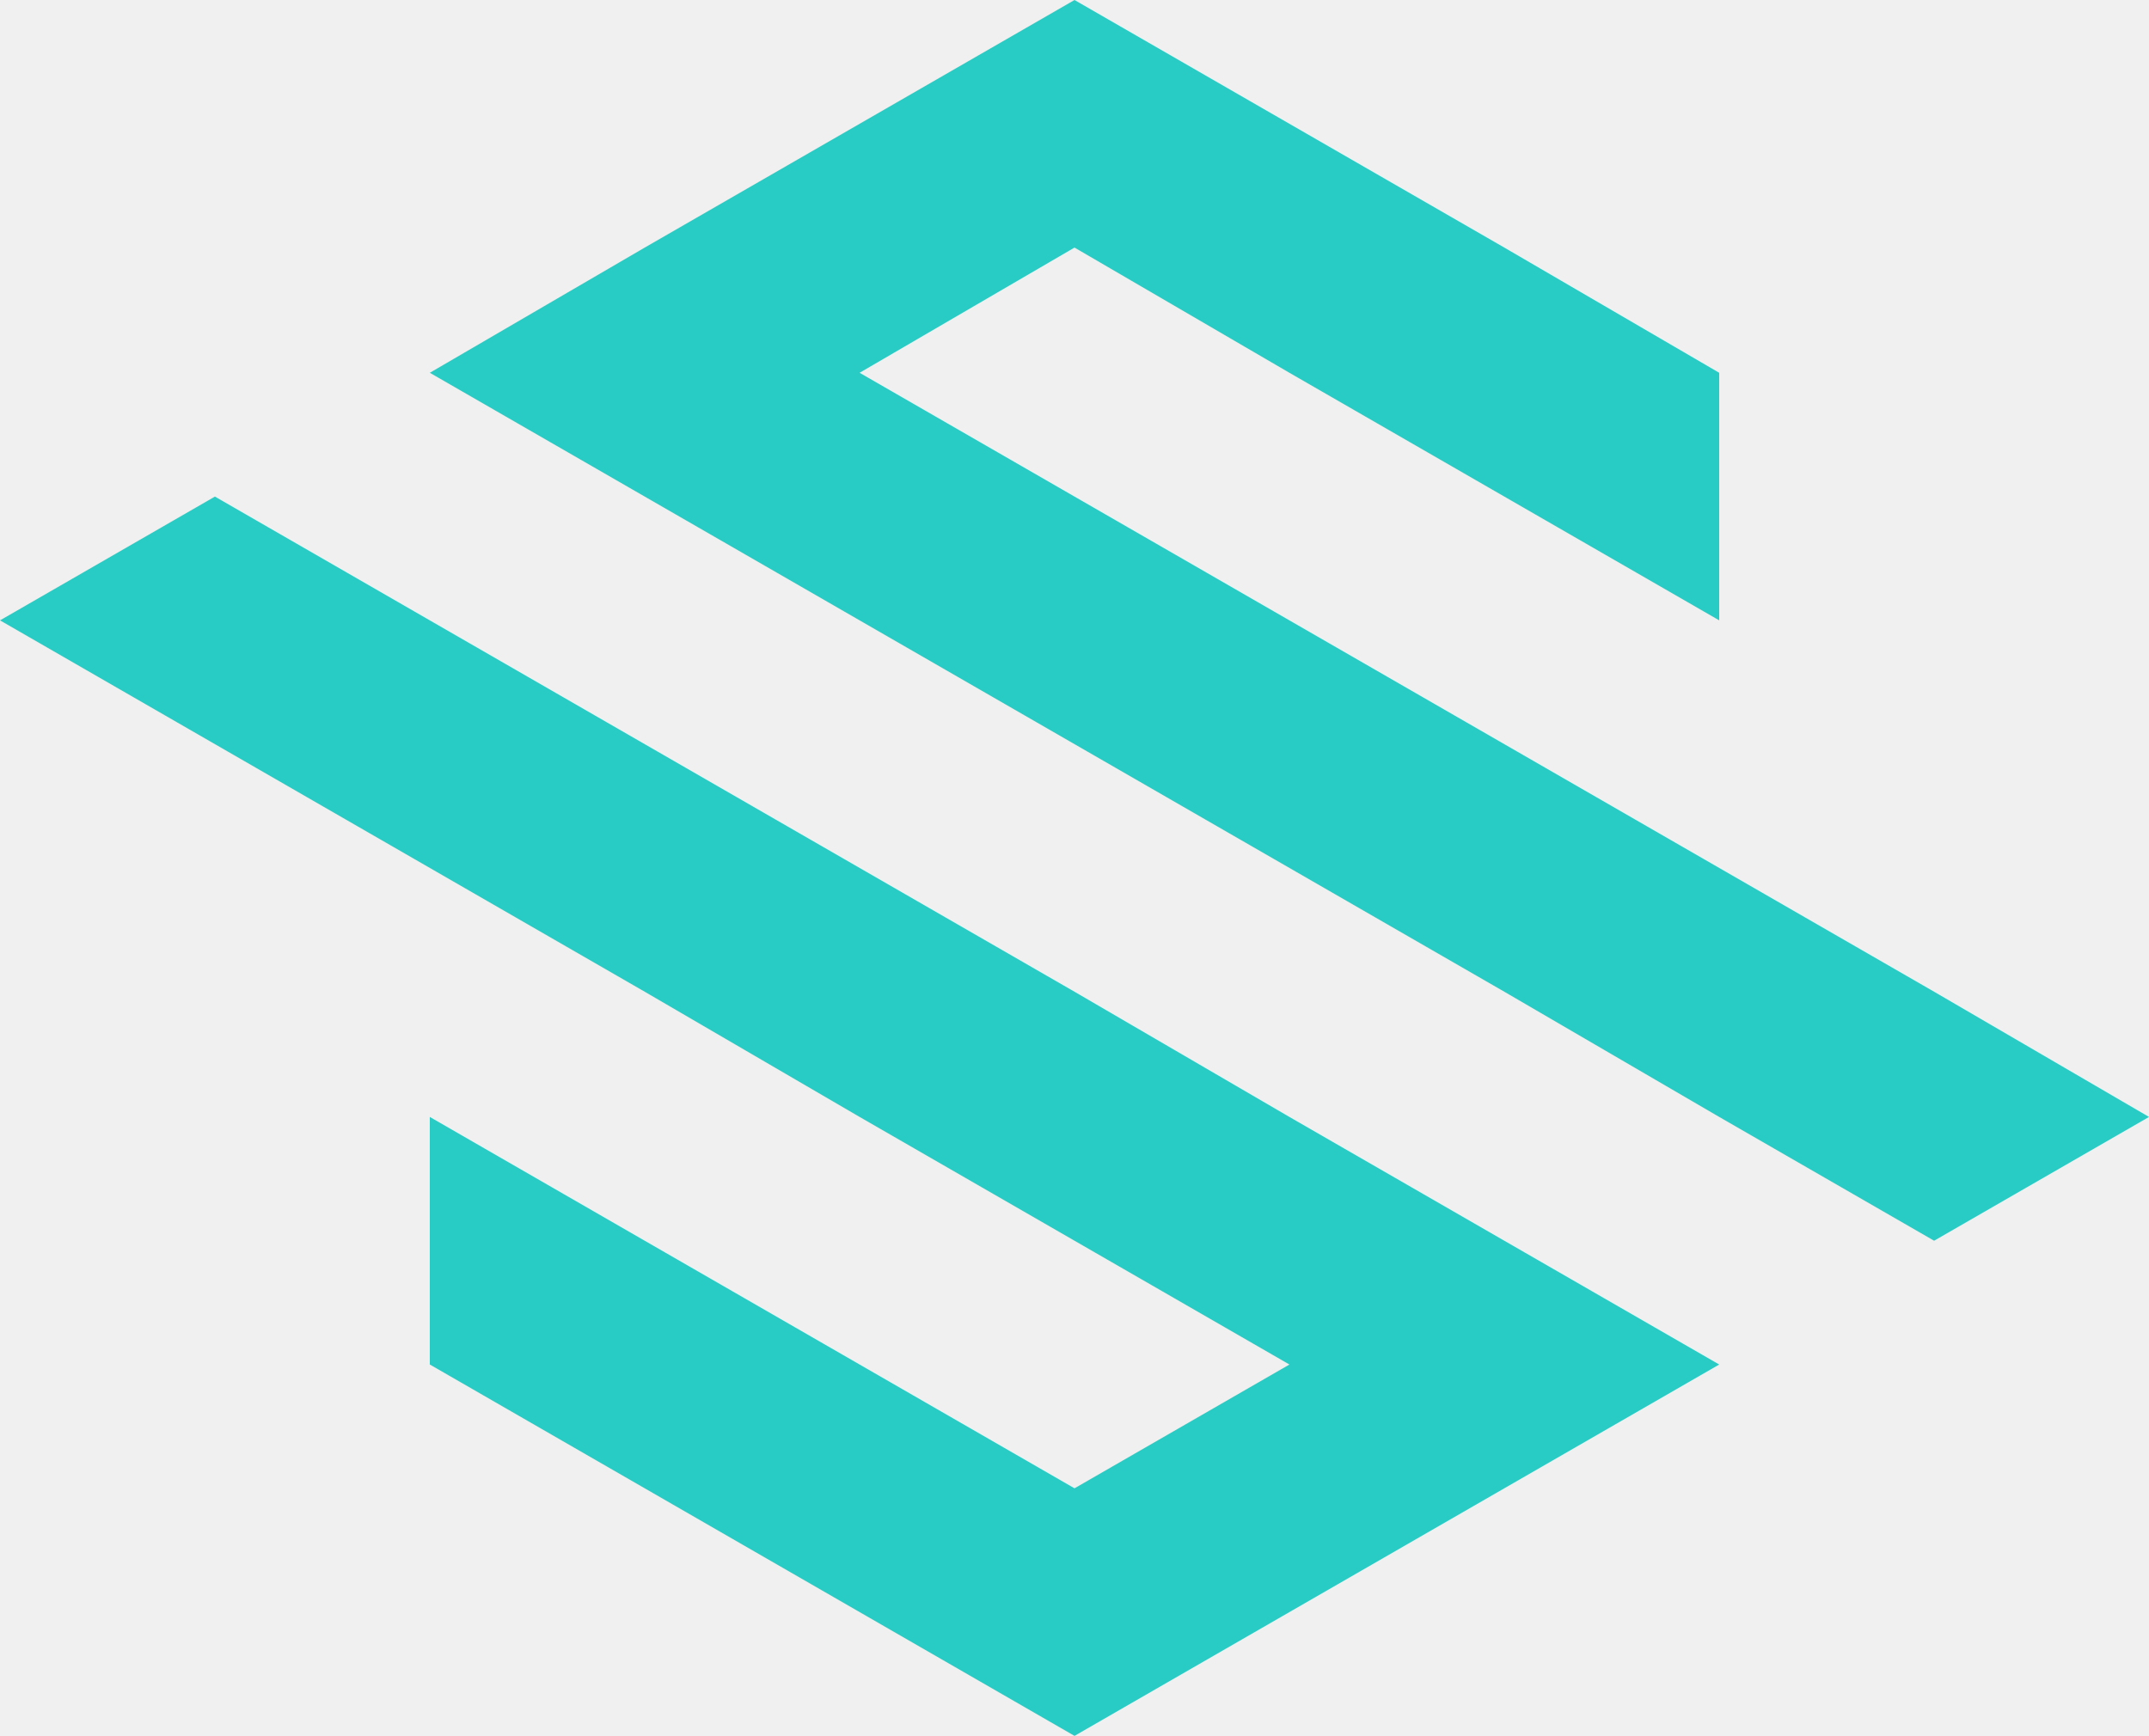
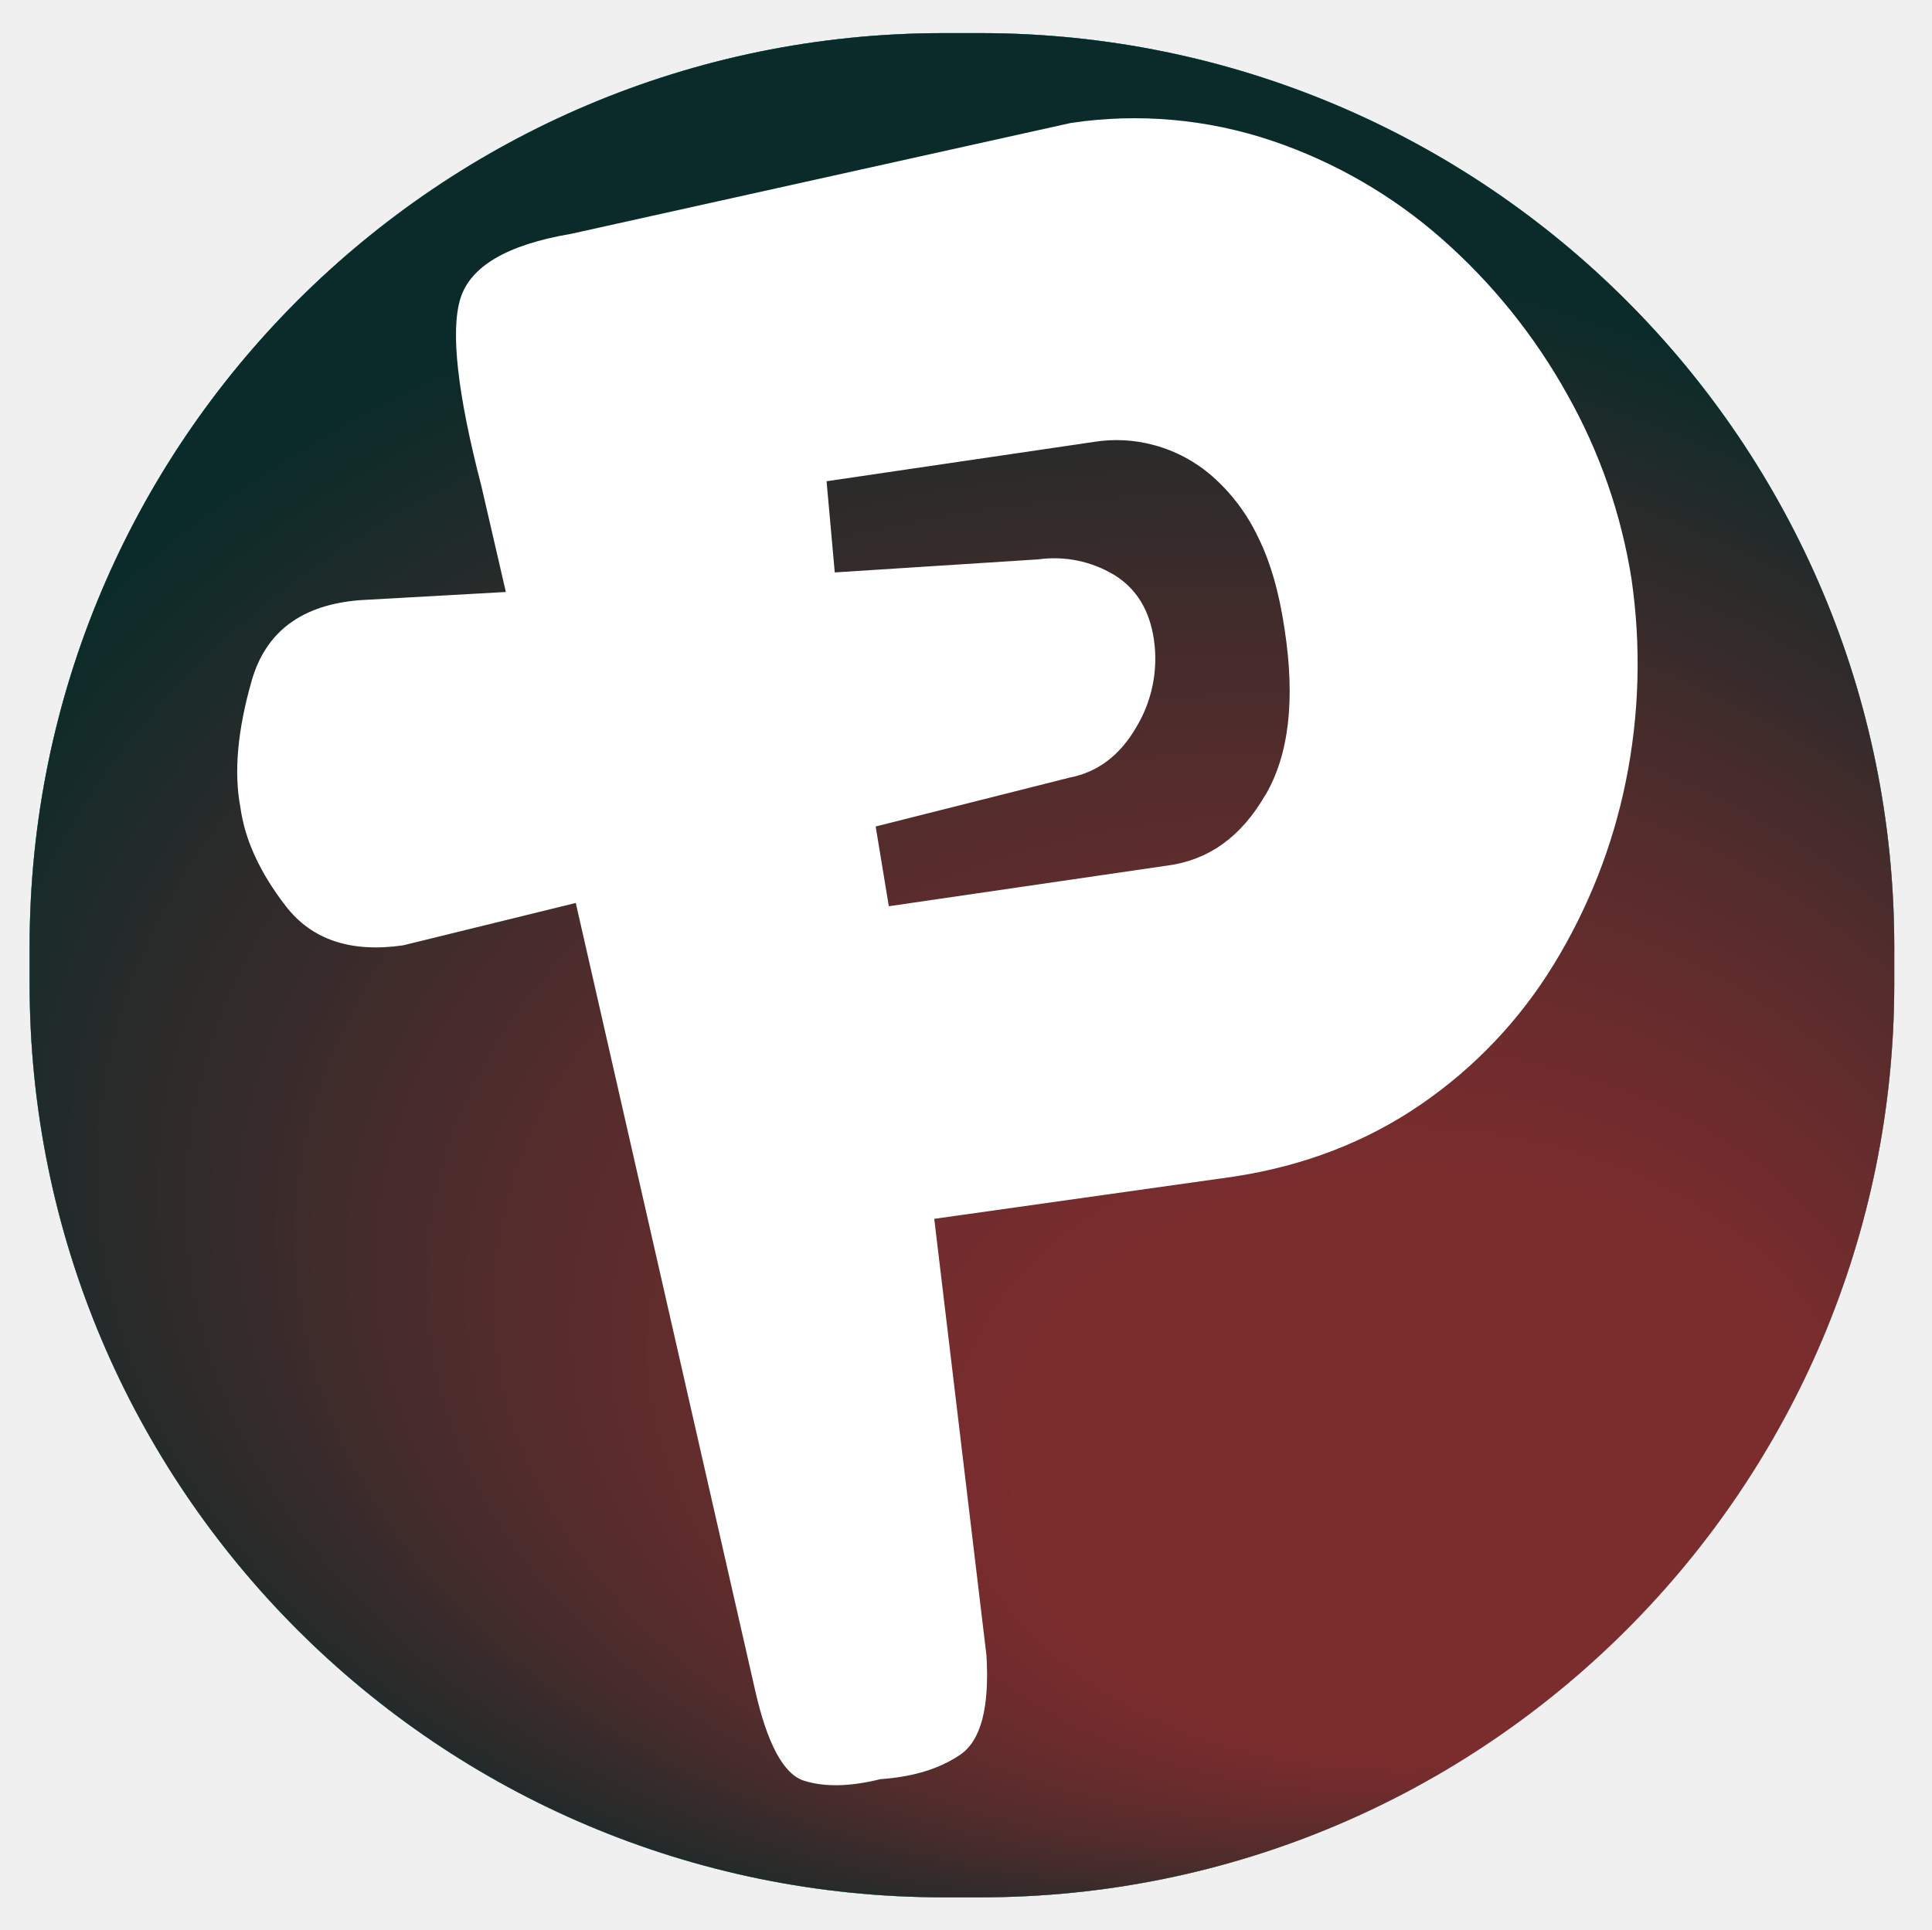
- <svg xmlns="http://www.w3.org/2000/svg" version="1.1" id="Layer_1" x="0px" y="0px" viewBox="0 0 151 122" style="enable-background:new 0 0 151 122;" xml:space="preserve">
-   <style type="text/css">
- 	.st0{fill:#29CCC4;}
- </style>
-   <g id="Layer_2_1_">
-     <g id="Layer_1-2">
-       <polygon class="st0" points="90.6,78.5 75.5,69.7 60.4,61 45.3,52.3 30.2,43.6 15.1,34.9 0,43.6 15.1,52.3 30.2,61 45.3,69.7    60.4,78.5 75.5,87.2 90.6,95.9 75.5,104.6 60.4,95.9 45.3,87.2 30.2,78.5 30.2,95.9 45.3,104.6 60.4,113.3 75.5,122 90.6,113.3    105.7,104.6 120.8,95.9 105.7,87.2   " />
-       <polygon class="st0" points="45.3,17.4 30.2,26.2 45.3,34.9 60.4,43.6 75.5,52.3 90.6,61 105.7,69.7 120.8,78.5 135.9,87.2    151,78.5 135.9,69.7 120.8,61 105.7,52.3 90.6,43.6 75.5,34.9 60.4,26.2 75.5,17.4 90.6,26.2 105.7,34.9 120.8,43.6 120.8,26.2    105.7,17.4 90.6,8.7 75.5,0 60.4,8.7   " />
+ <svg xmlns="http://www.w3.org/2000/svg" viewBox="0 0 511.51 510.91">
+   <defs>
+     <style>.cls-1{fill:none;}.cls-2{isolation:isolate;}.cls-3{clip-path:url(#clip-path);}.cls-4{fill:url(#radial-gradient);}.cls-5{mix-blend-mode:screen;opacity:0.75;}.cls-6{fill:#57fbff;}.cls-7{fill:#fff;}</style>
+     <clipPath id="clip-path" transform="translate(7.84 8.77)">
+       <rect class="cls-1" width="493.68" height="493.68" rx="241.99" />
+     </clipPath>
+     <radialGradient id="radial-gradient" cx="249.56" cy="425.9" fx="531.084" fy="861.597" r="673.95" gradientTransform="translate(108.18 77.32) scale(0.59 0.42)" gradientUnits="userSpaceOnUse">
+       <stop offset="0.27" stop-color="#7b2c2d" />
+       <stop offset="0.35" stop-color="#702c2d" />
+       <stop offset="0.51" stop-color="#542c2c" />
+       <stop offset="0.71" stop-color="#252b2a" />
+       <stop offset="0.81" stop-color="#0a2b29" />
+       <stop offset="0.85" stop-color="#0a2b29" />
+     </radialGradient>
+   </defs>
+   <g class="cls-2">
+     <g id="Layer_2" data-name="Layer 2">
+       <g id="Layer_1-2" data-name="Layer 1">
+         <g class="cls-3">
+           <polygon class="cls-4" points="0 0 0 510.91 76.94 507.72 511.51 507.72 511.51 0 0 0" />
+         </g>
+         <g class="cls-5">
+           <g class="cls-3">
+             <polygon class="cls-6" points="0 0 0 510.91 76.94 507.72 511.51 507.72 511.51 0 0 0" />
+           </g>
+         </g>
+         <g class="cls-3">
+           <polygon class="cls-4" points="0 0 0 510.91 76.94 507.72 511.51 507.72 511.51 0 0 0" />
+         </g>
+         <path class="cls-7" d="M424.11,144.54a156.33,156.33,0,0,1-1.52,53.69,149.6,149.6,0,0,1-19,48.3,122,122,0,0,1-35.15,37.11q-21.6,14.88-49.6,19.18L239.51,314l13.82,115.59c.83,13.81-1.46,22.58-6.93,26.31s-12.49,5.89-21.12,6.48q-12.09,3-20.24.42t-13-24.15l-47.44-208.3L98.91,241.57q-20.73,3-31.06-10.35t-12.06-26.3q-2.61-13.78,3-33.41t28.9-21.36L126.09,148l-6.47-28q-9.51-36.67-5.6-49.6t29.31-17.24L275.74,23.78A114.08,114.08,0,0,1,329,28.53a132.11,132.11,0,0,1,45.06,26.09,155.59,155.59,0,0,1,33,41A145.54,145.54,0,0,1,424.11,144.54Zm-97,57.37q9.46-16,5.16-44-2.14-14.67-7.1-24.59a49.93,49.93,0,0,0-12.09-16,38.7,38.7,0,0,0-15.32-8.2,37.67,37.67,0,0,0-15.94-.87L211,118.67l2.17,24.15,53.88-3.46a30.76,30.76,0,0,1,20.06,4.1q8.87,5.4,10.57,17.25A35.08,35.08,0,0,1,293,183.8q-6.47,11.19-17.67,13.36L224,210.1l3.48,21.12,73.75-10.77Q317.57,218.31,327.07,201.91Z" transform="translate(7.84 8.77)" />
+       </g>
    </g>
  </g>
</svg>
